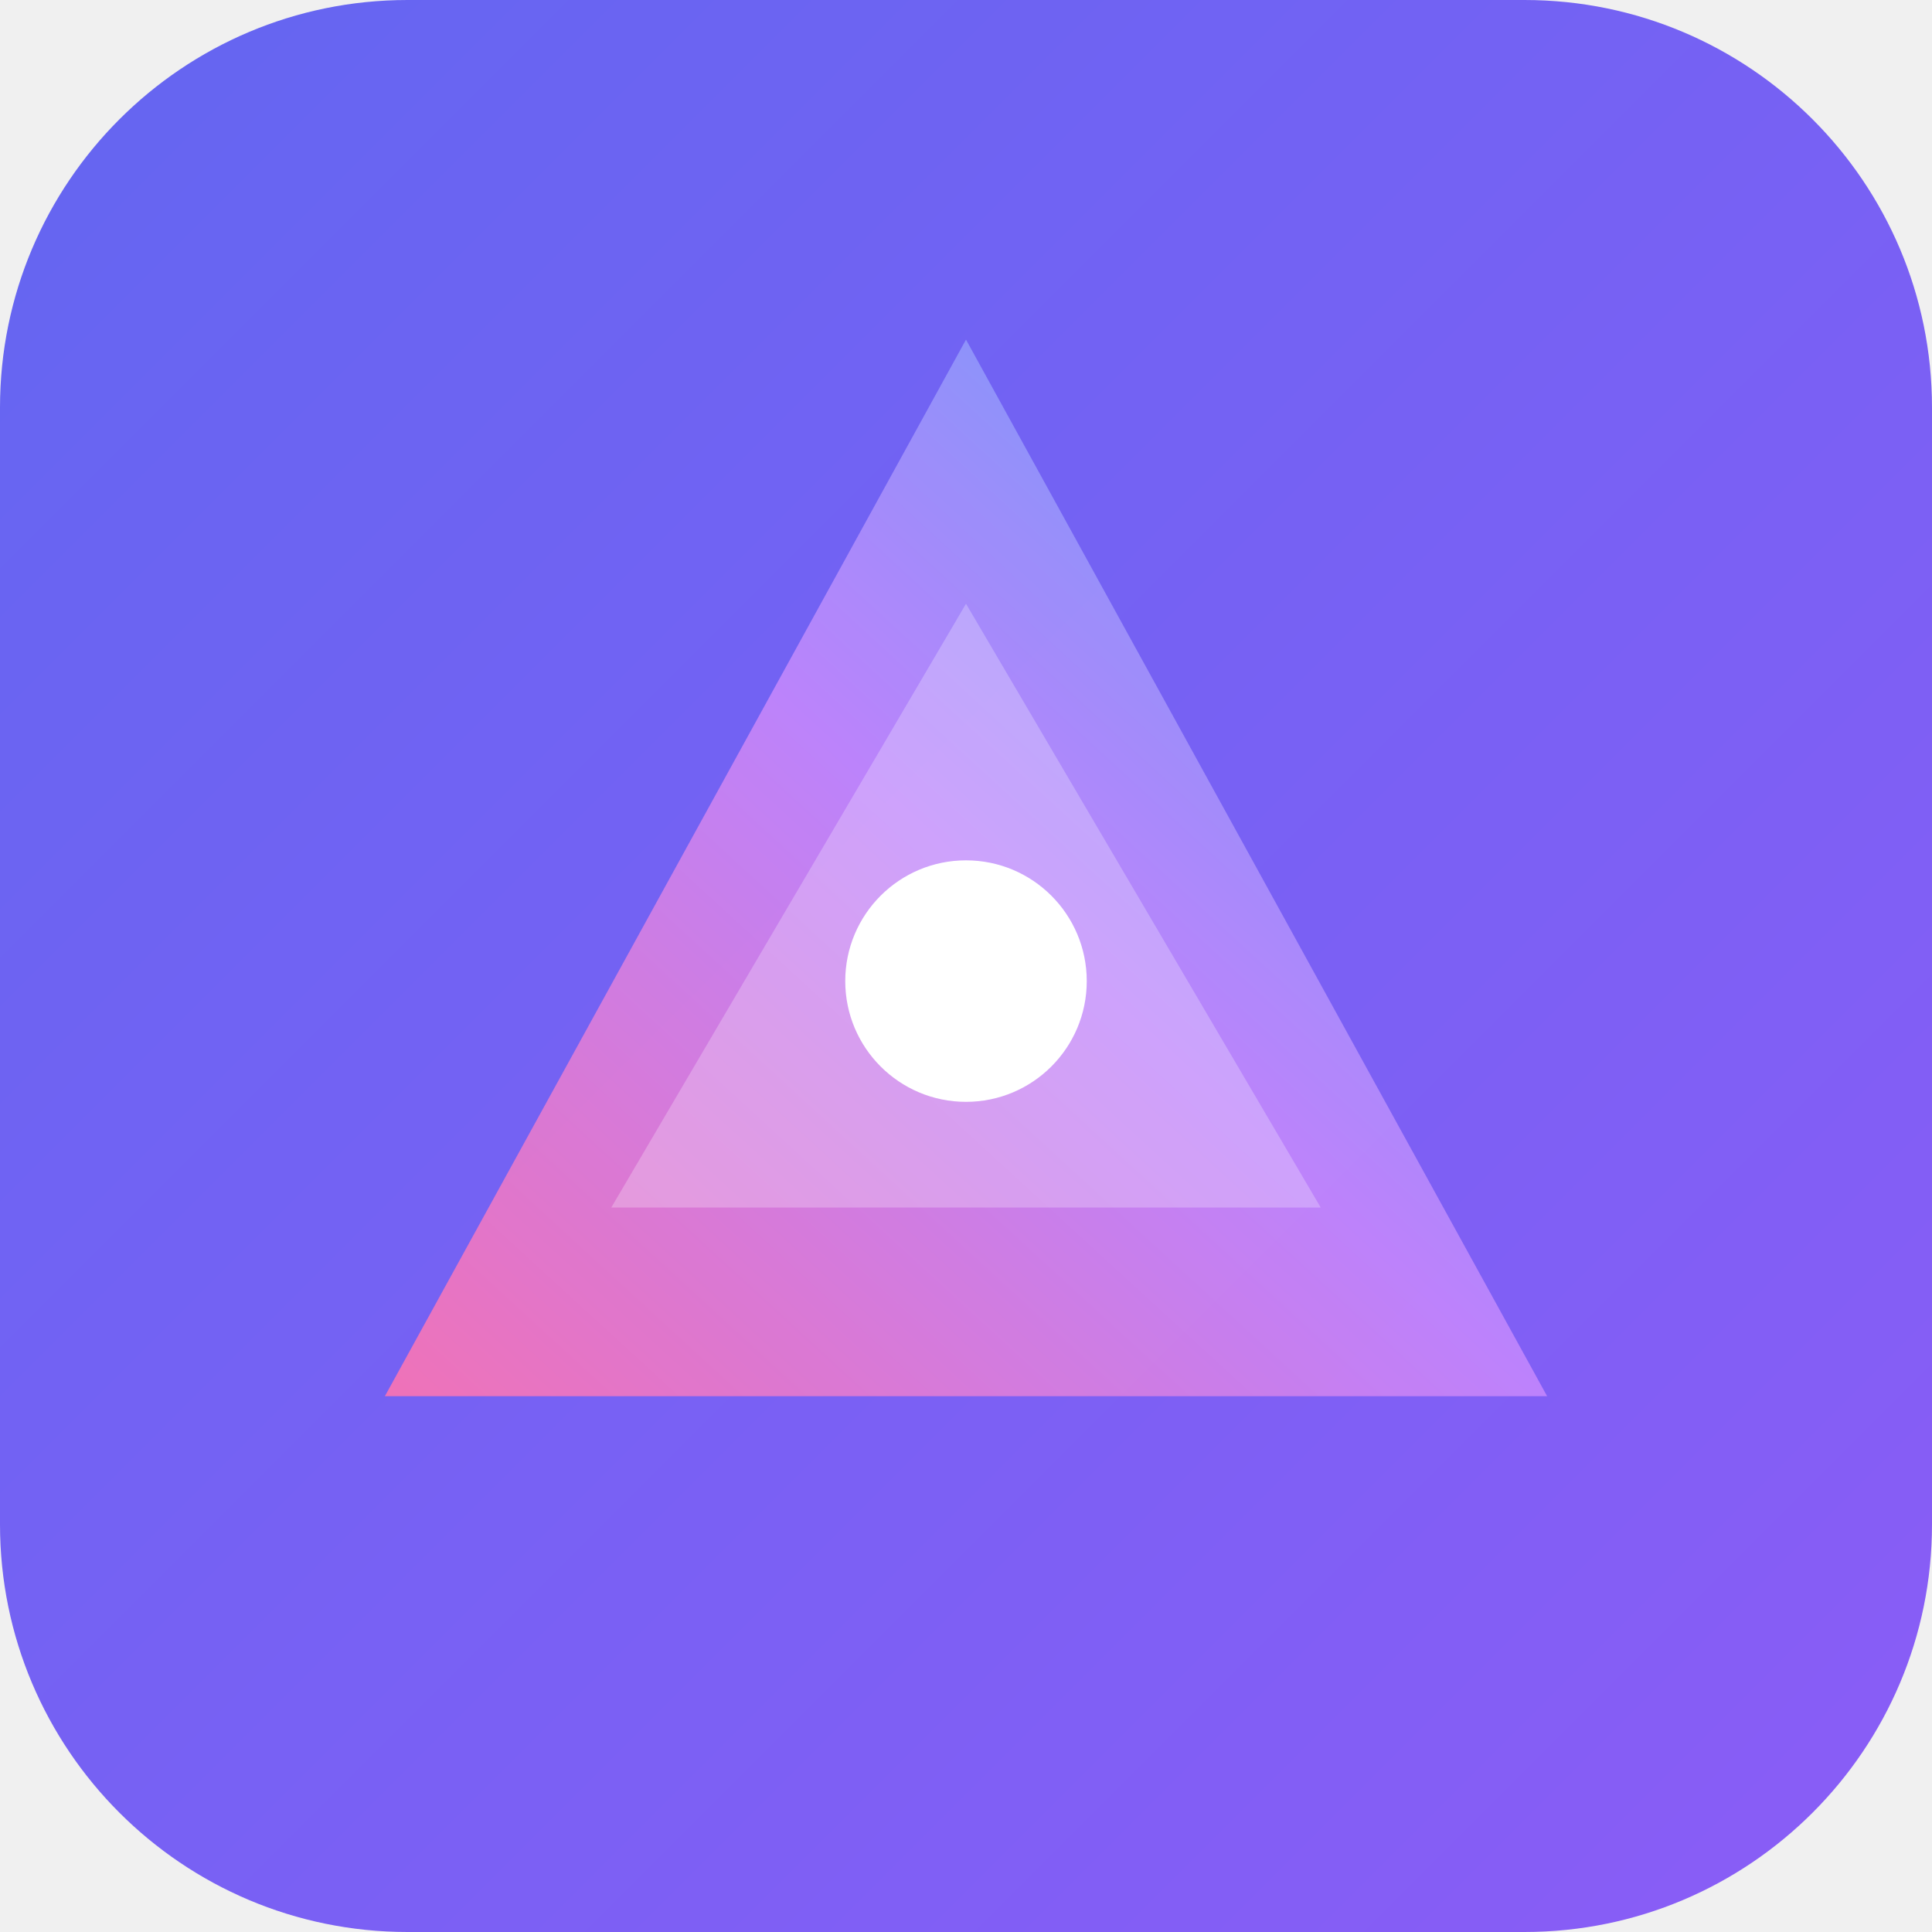
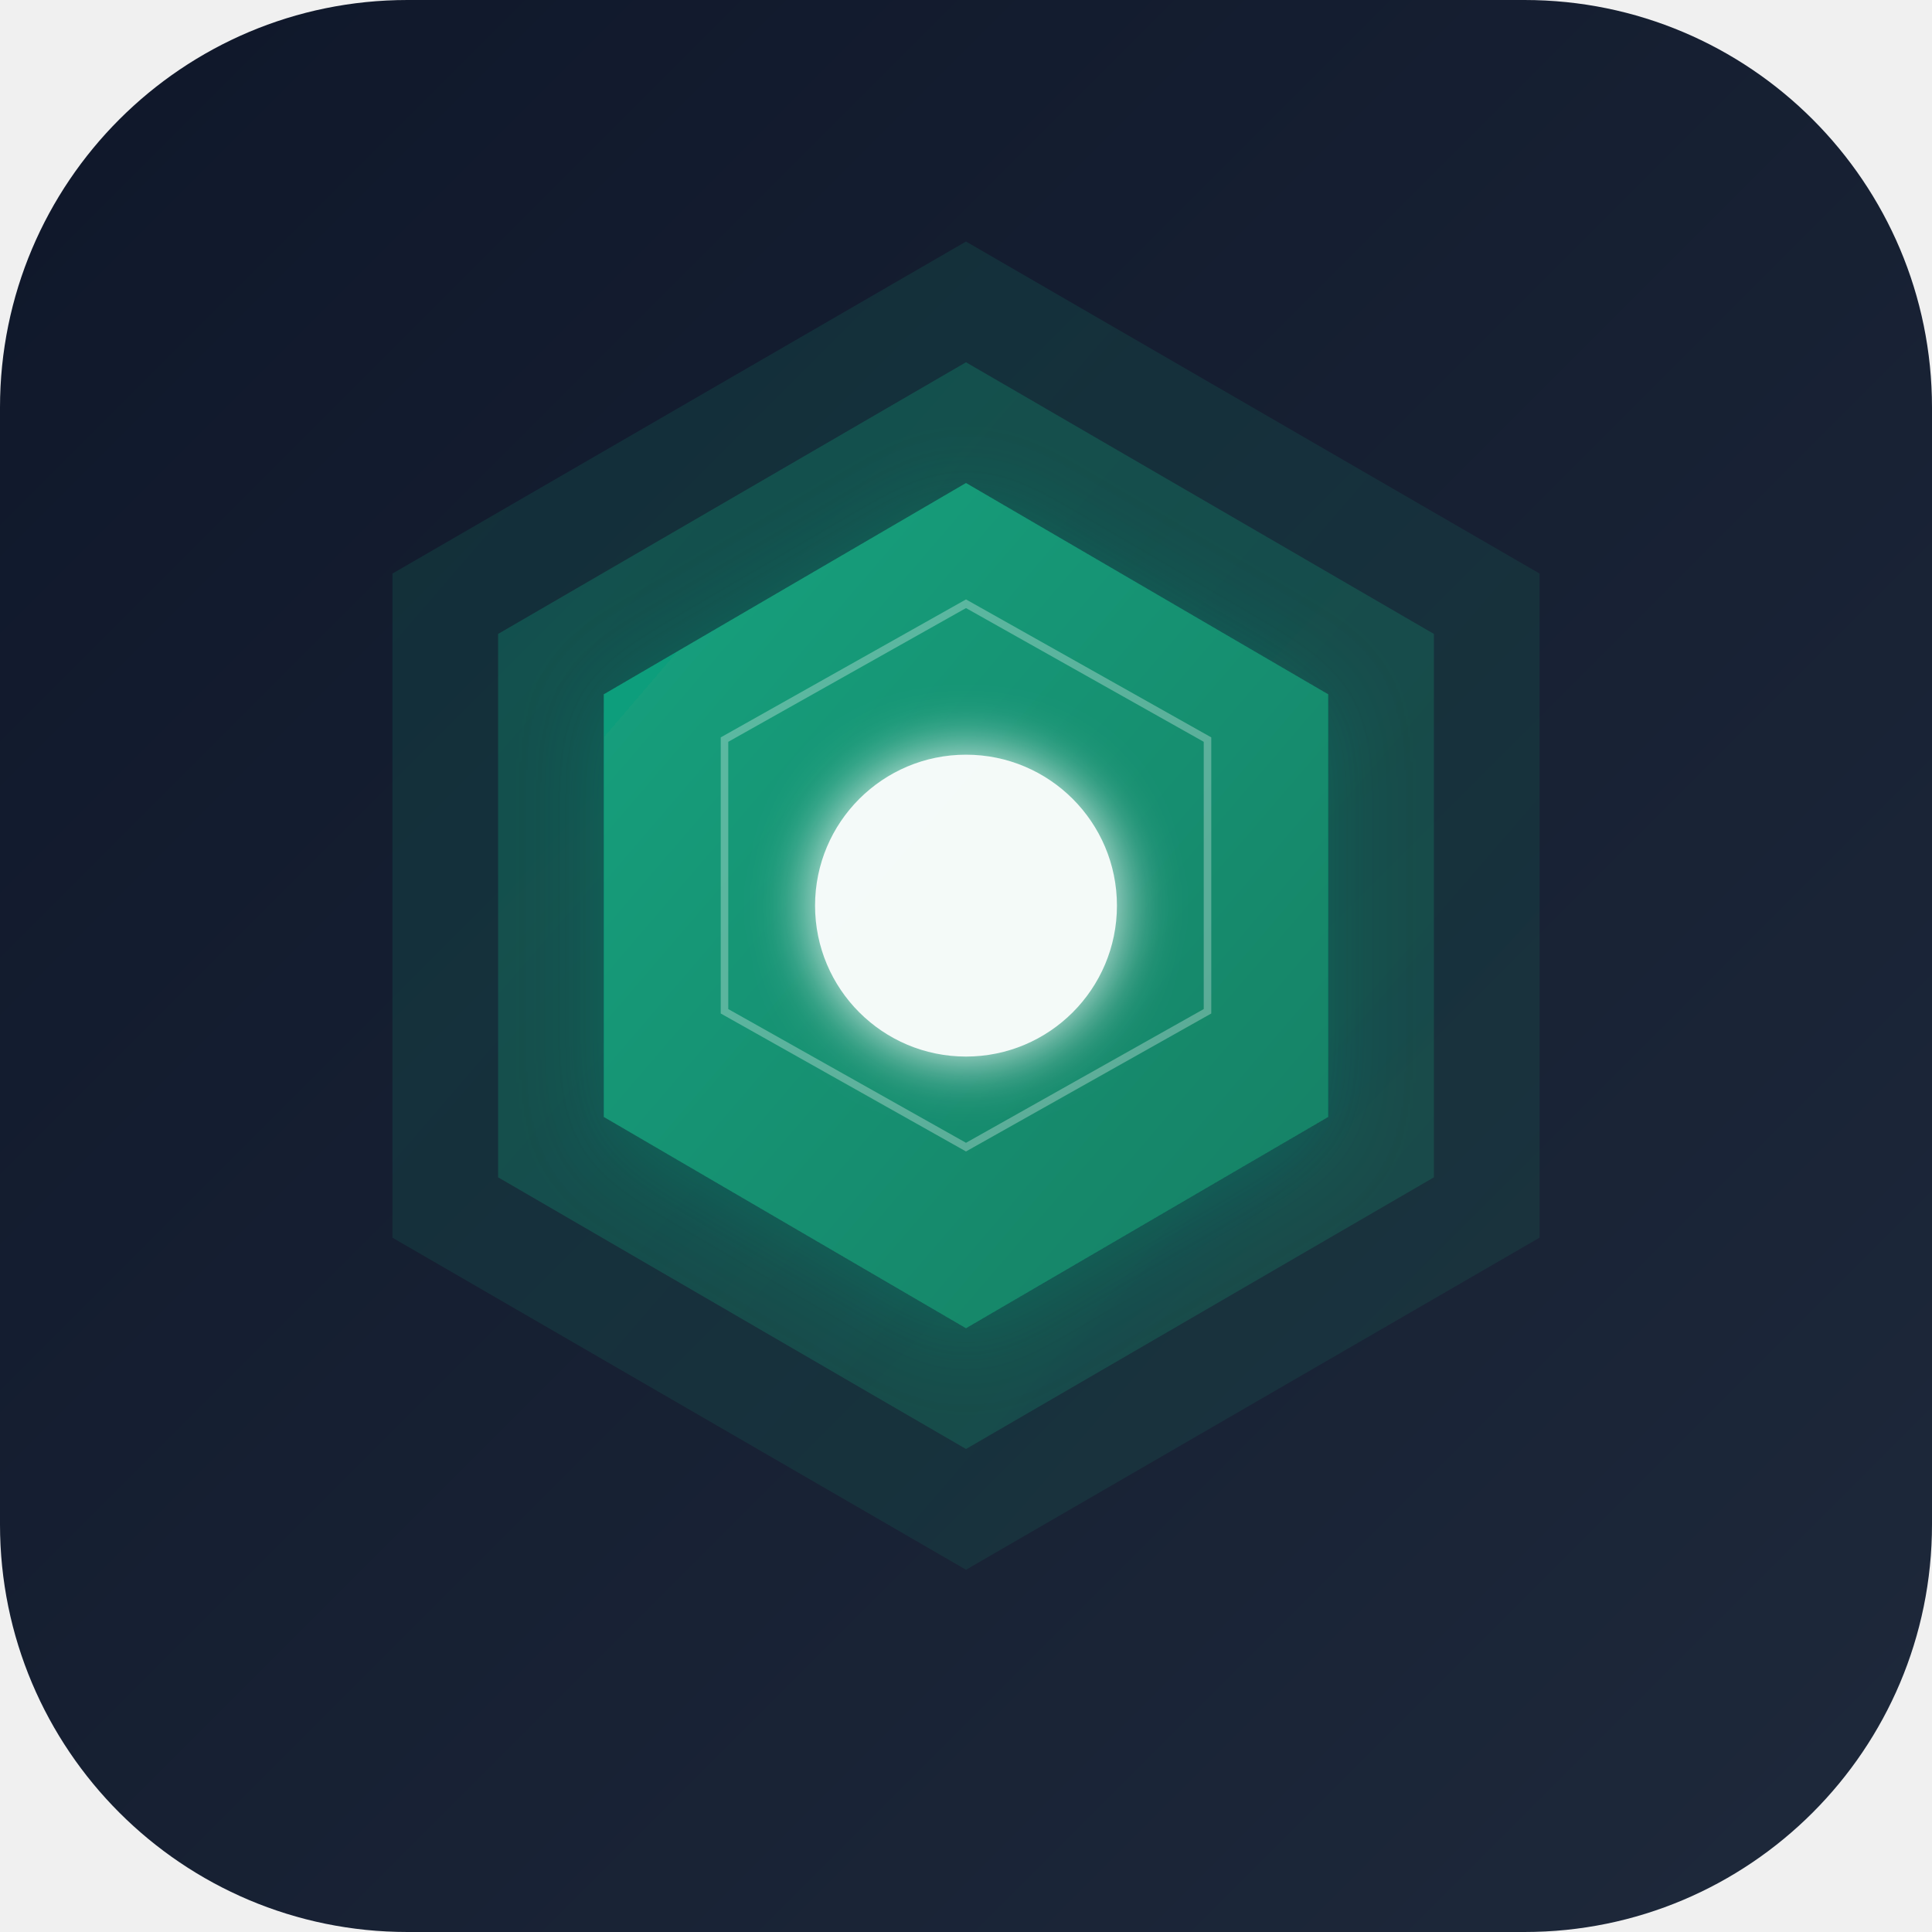
<svg xmlns="http://www.w3.org/2000/svg" viewBox="0 0 512 512">
  <defs>
-     <linearGradient id="bg" x1="0%" y1="0%" x2="100%" y2="100%">
-       <stop offset="0%" stop-color="#6366f1" />
-       <stop offset="100%" stop-color="#8b5cf6" />
+     <linearGradient id="hexGradient" x1="0%" y1="0%" x2="100%" y2="100%">
+       <stop offset="0%" stop-color="#10a37f" />
+       <stop offset="100%" stop-color="#1a7f64" />
    </linearGradient>
-     <linearGradient id="prism" x1="0%" y1="100%" x2="100%" y2="0%">
-       <stop offset="0%" stop-color="#f472b6" />
-       <stop offset="50%" stop-color="#c084fc" />
-       <stop offset="100%" stop-color="#60a5fa" />
+     <linearGradient id="bgGradient" x1="0%" y1="0%" x2="100%" y2="100%">
+       <stop offset="0%" stop-color="#0f172a" />
+       <stop offset="100%" stop-color="#1e293b" />
    </linearGradient>
+     <filter id="glow" x="-50%" y="-50%" width="200%" height="200%">
+       <feGaussianBlur stdDeviation="8" result="coloredBlur" />
+       <feMerge>
+         <feMergeNode in="coloredBlur" />
+         <feMergeNode in="SourceGraphic" />
+       </feMerge>
+     </filter>
+     <filter id="shadow" x="-50%" y="-50%" width="200%" height="200%">
+       <feDropShadow dx="0" dy="4" stdDeviation="12" flood-color="#10a37f" flood-opacity="0.3" />
+     </filter>
  </defs>
-   <rect width="512" height="512" rx="108" fill="url(#bg)" />
-   <polygon points="256,90 410,370 102,370" fill="url(#prism)" opacity="0.95" />
-   <polygon points="256,160 350,320 162,320" fill="rgba(255,255,255,0.25)" />
-   <circle cx="256" cy="260" r="32" fill="white" />
+   <rect width="512" height="512" rx="108" fill="url(#bgGradient)" />
+   <polygon points="256,64 408,152 408,328 256,416 104,328 104,152" fill="url(#hexGradient)" opacity="0.15" />
+   <polygon points="256,96 380,168 380,312 256,384 132,312 132,168" fill="url(#hexGradient)" opacity="0.3" />
+   <polygon points="256,128 352,184 352,296 256,352 160,296 160,184" fill="url(#hexGradient)" filter="url(#shadow)" />
+   <circle cx="256" cy="240" r="40" fill="white" opacity="0.95" filter="url(#glow)" />
+   <polygon points="256,160 320,196 320,268 256,304 192,268 192,196" fill="none" stroke="white" stroke-width="2" opacity="0.3" />
</svg>
